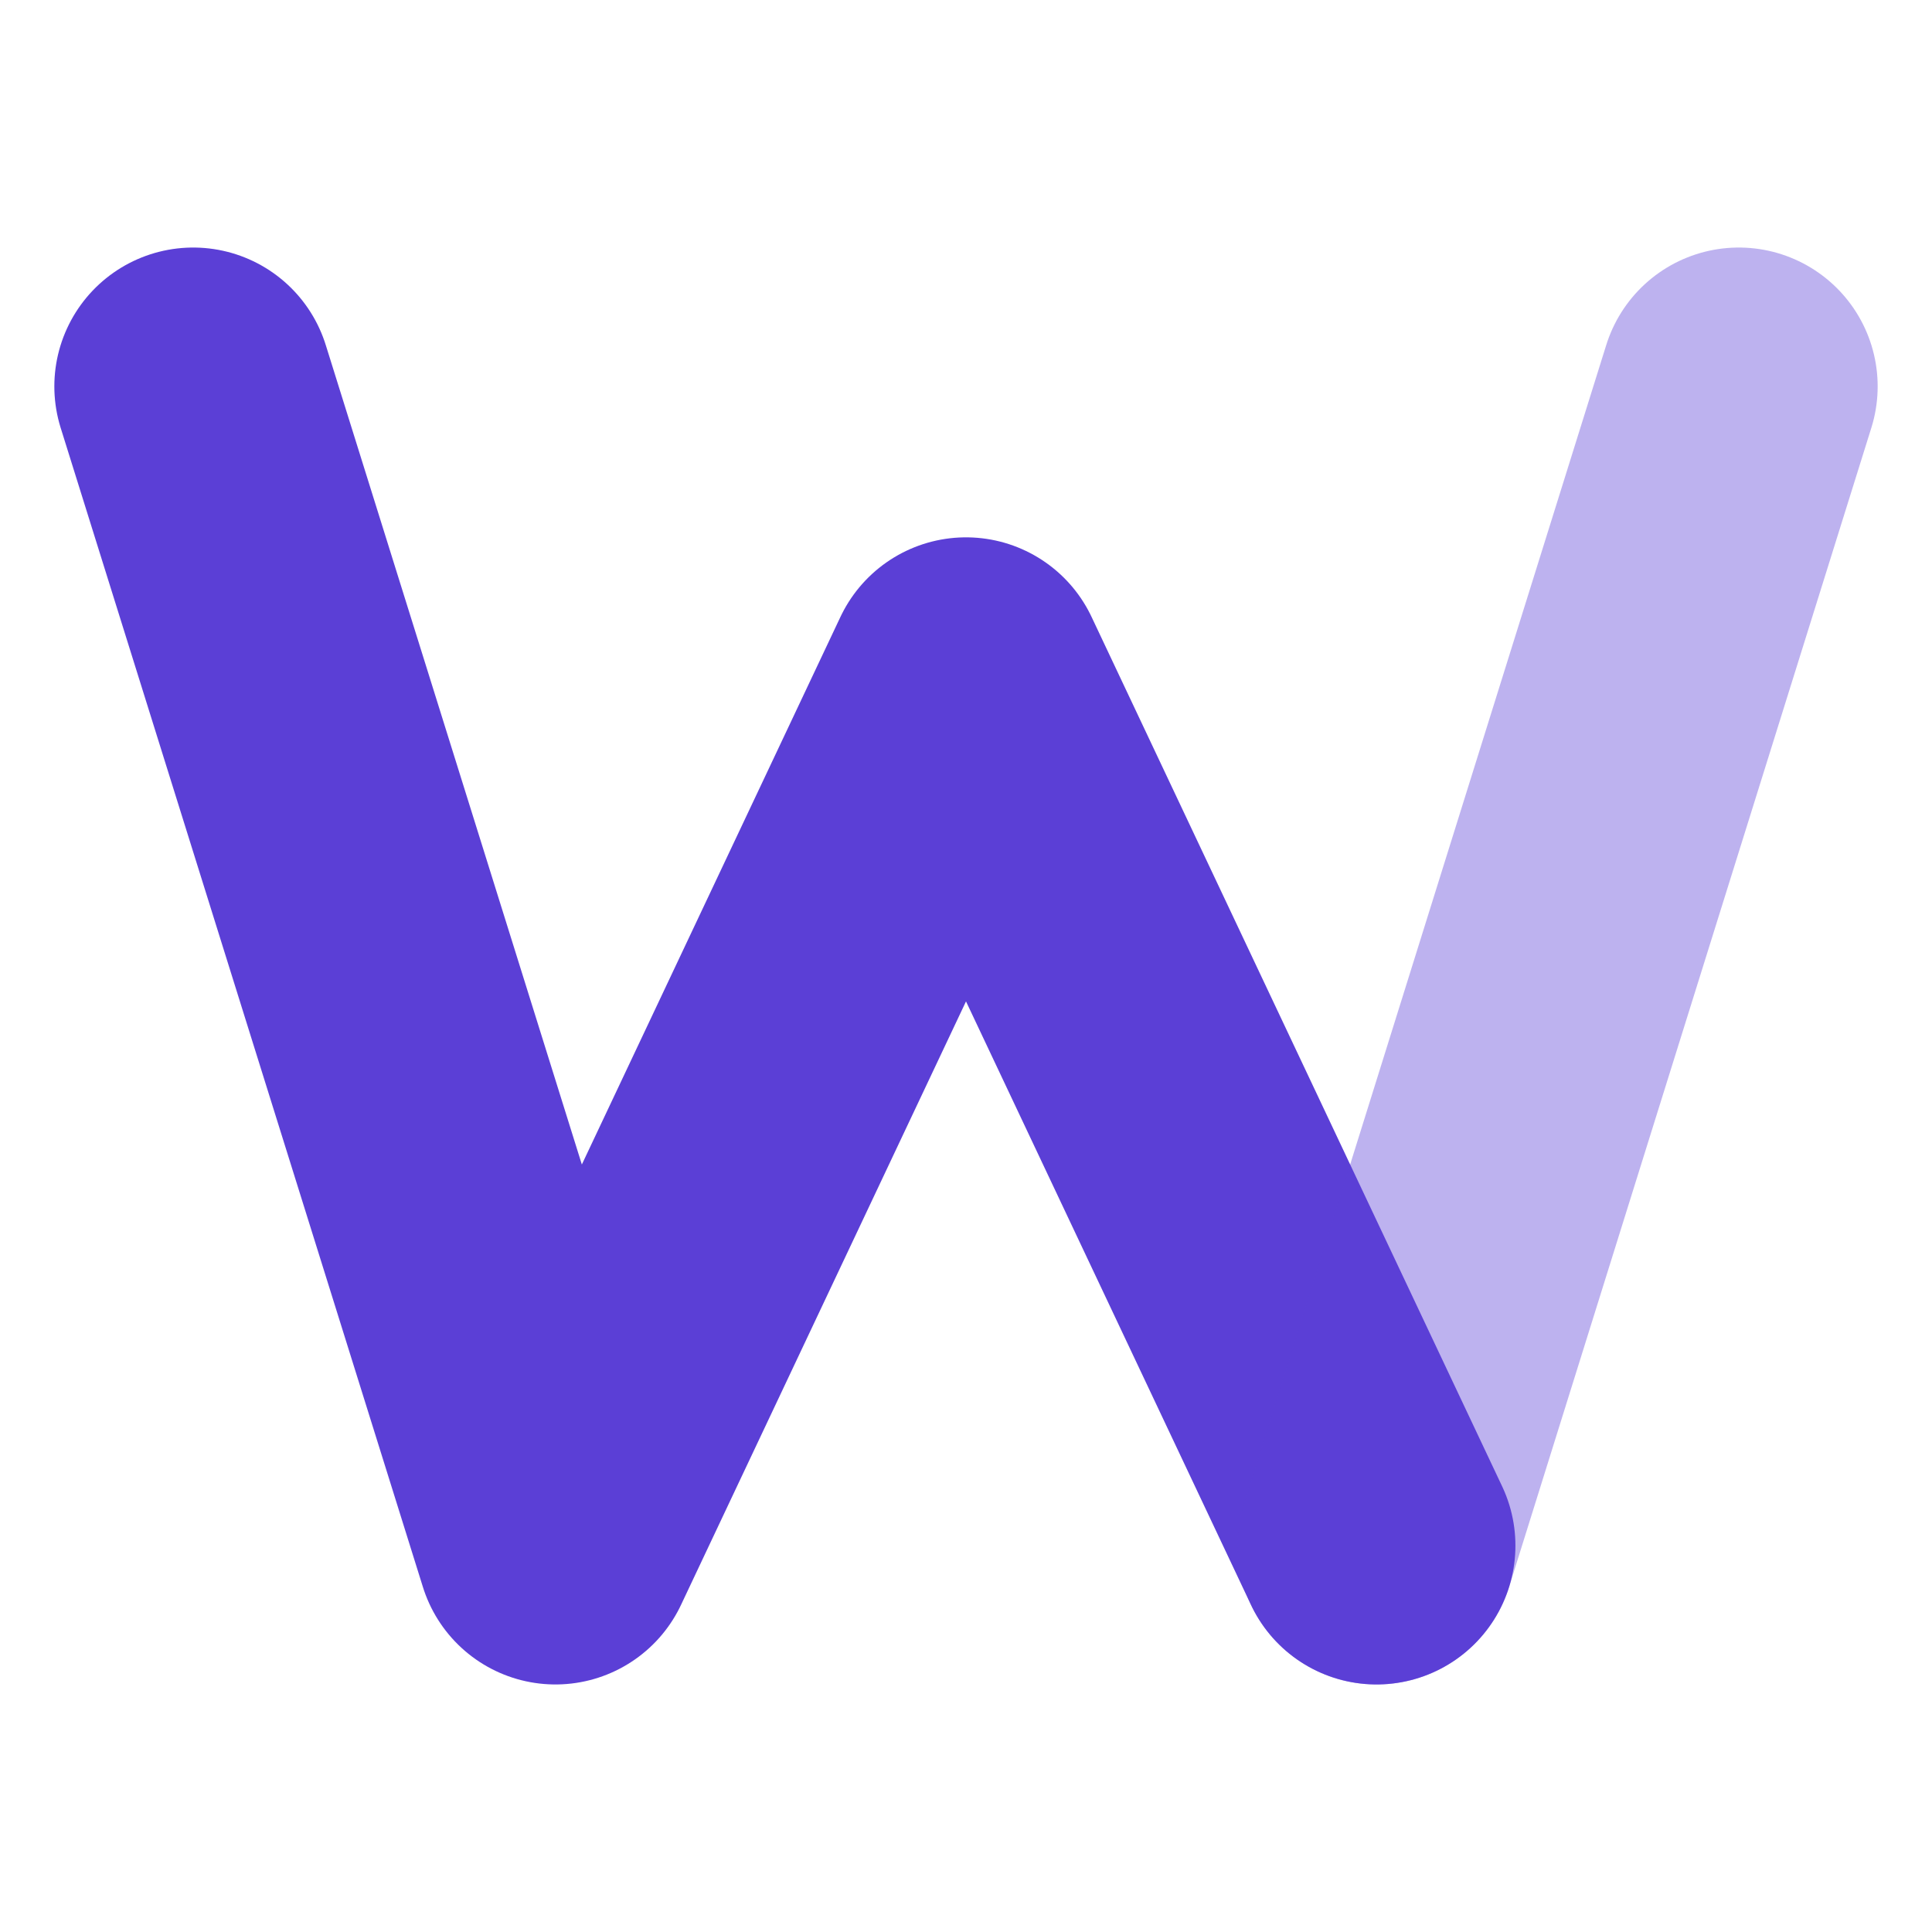
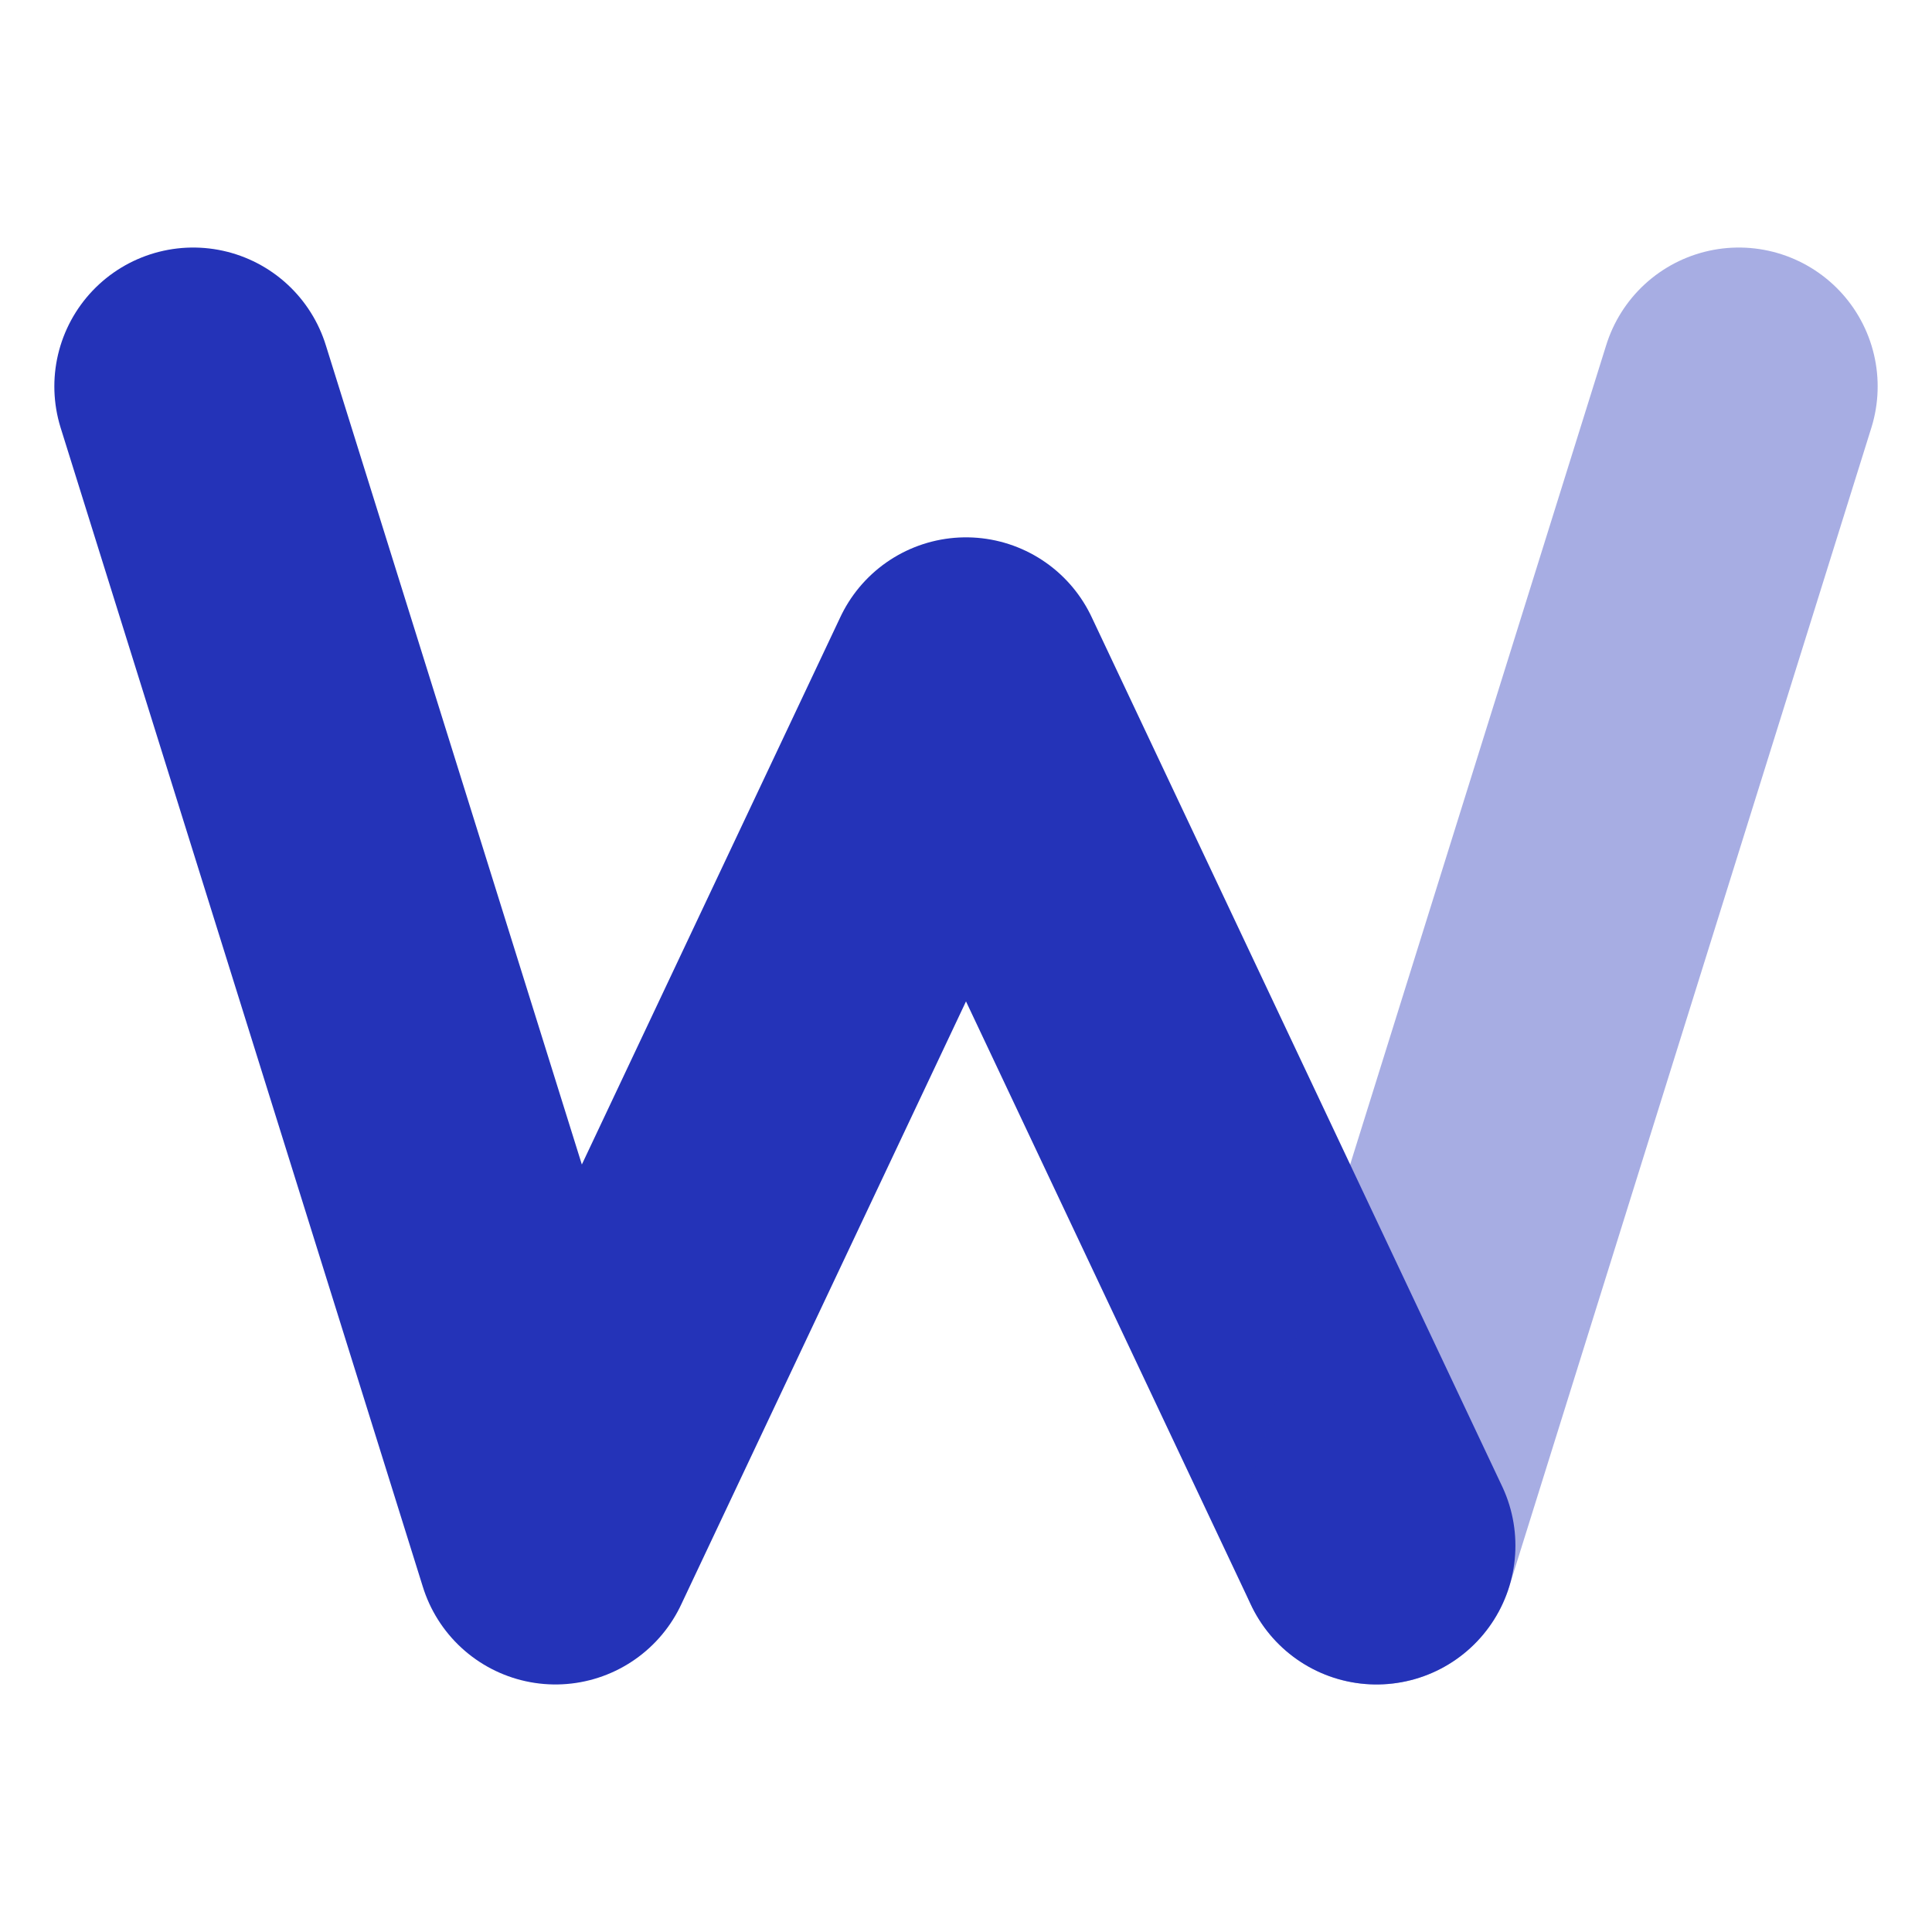
<svg xmlns="http://www.w3.org/2000/svg" viewBox="0 0 16 16" width="64" height="64" role="img" aria-label="Walkthrough">
-   <g stroke="#5b3fd6">
+   <g stroke="#2433b8">
    <path d="M1.6 3.2L4.6 12.8L8 5.6L11.4 12.8" fill="none" stroke-width="2.3" stroke-linecap="round" stroke-linejoin="round" />
    <path d="M11.4 12.8L14.4 3.2" fill="none" stroke-width="2.3" stroke-linecap="round" opacity=".4" />
  </g>
</svg>
